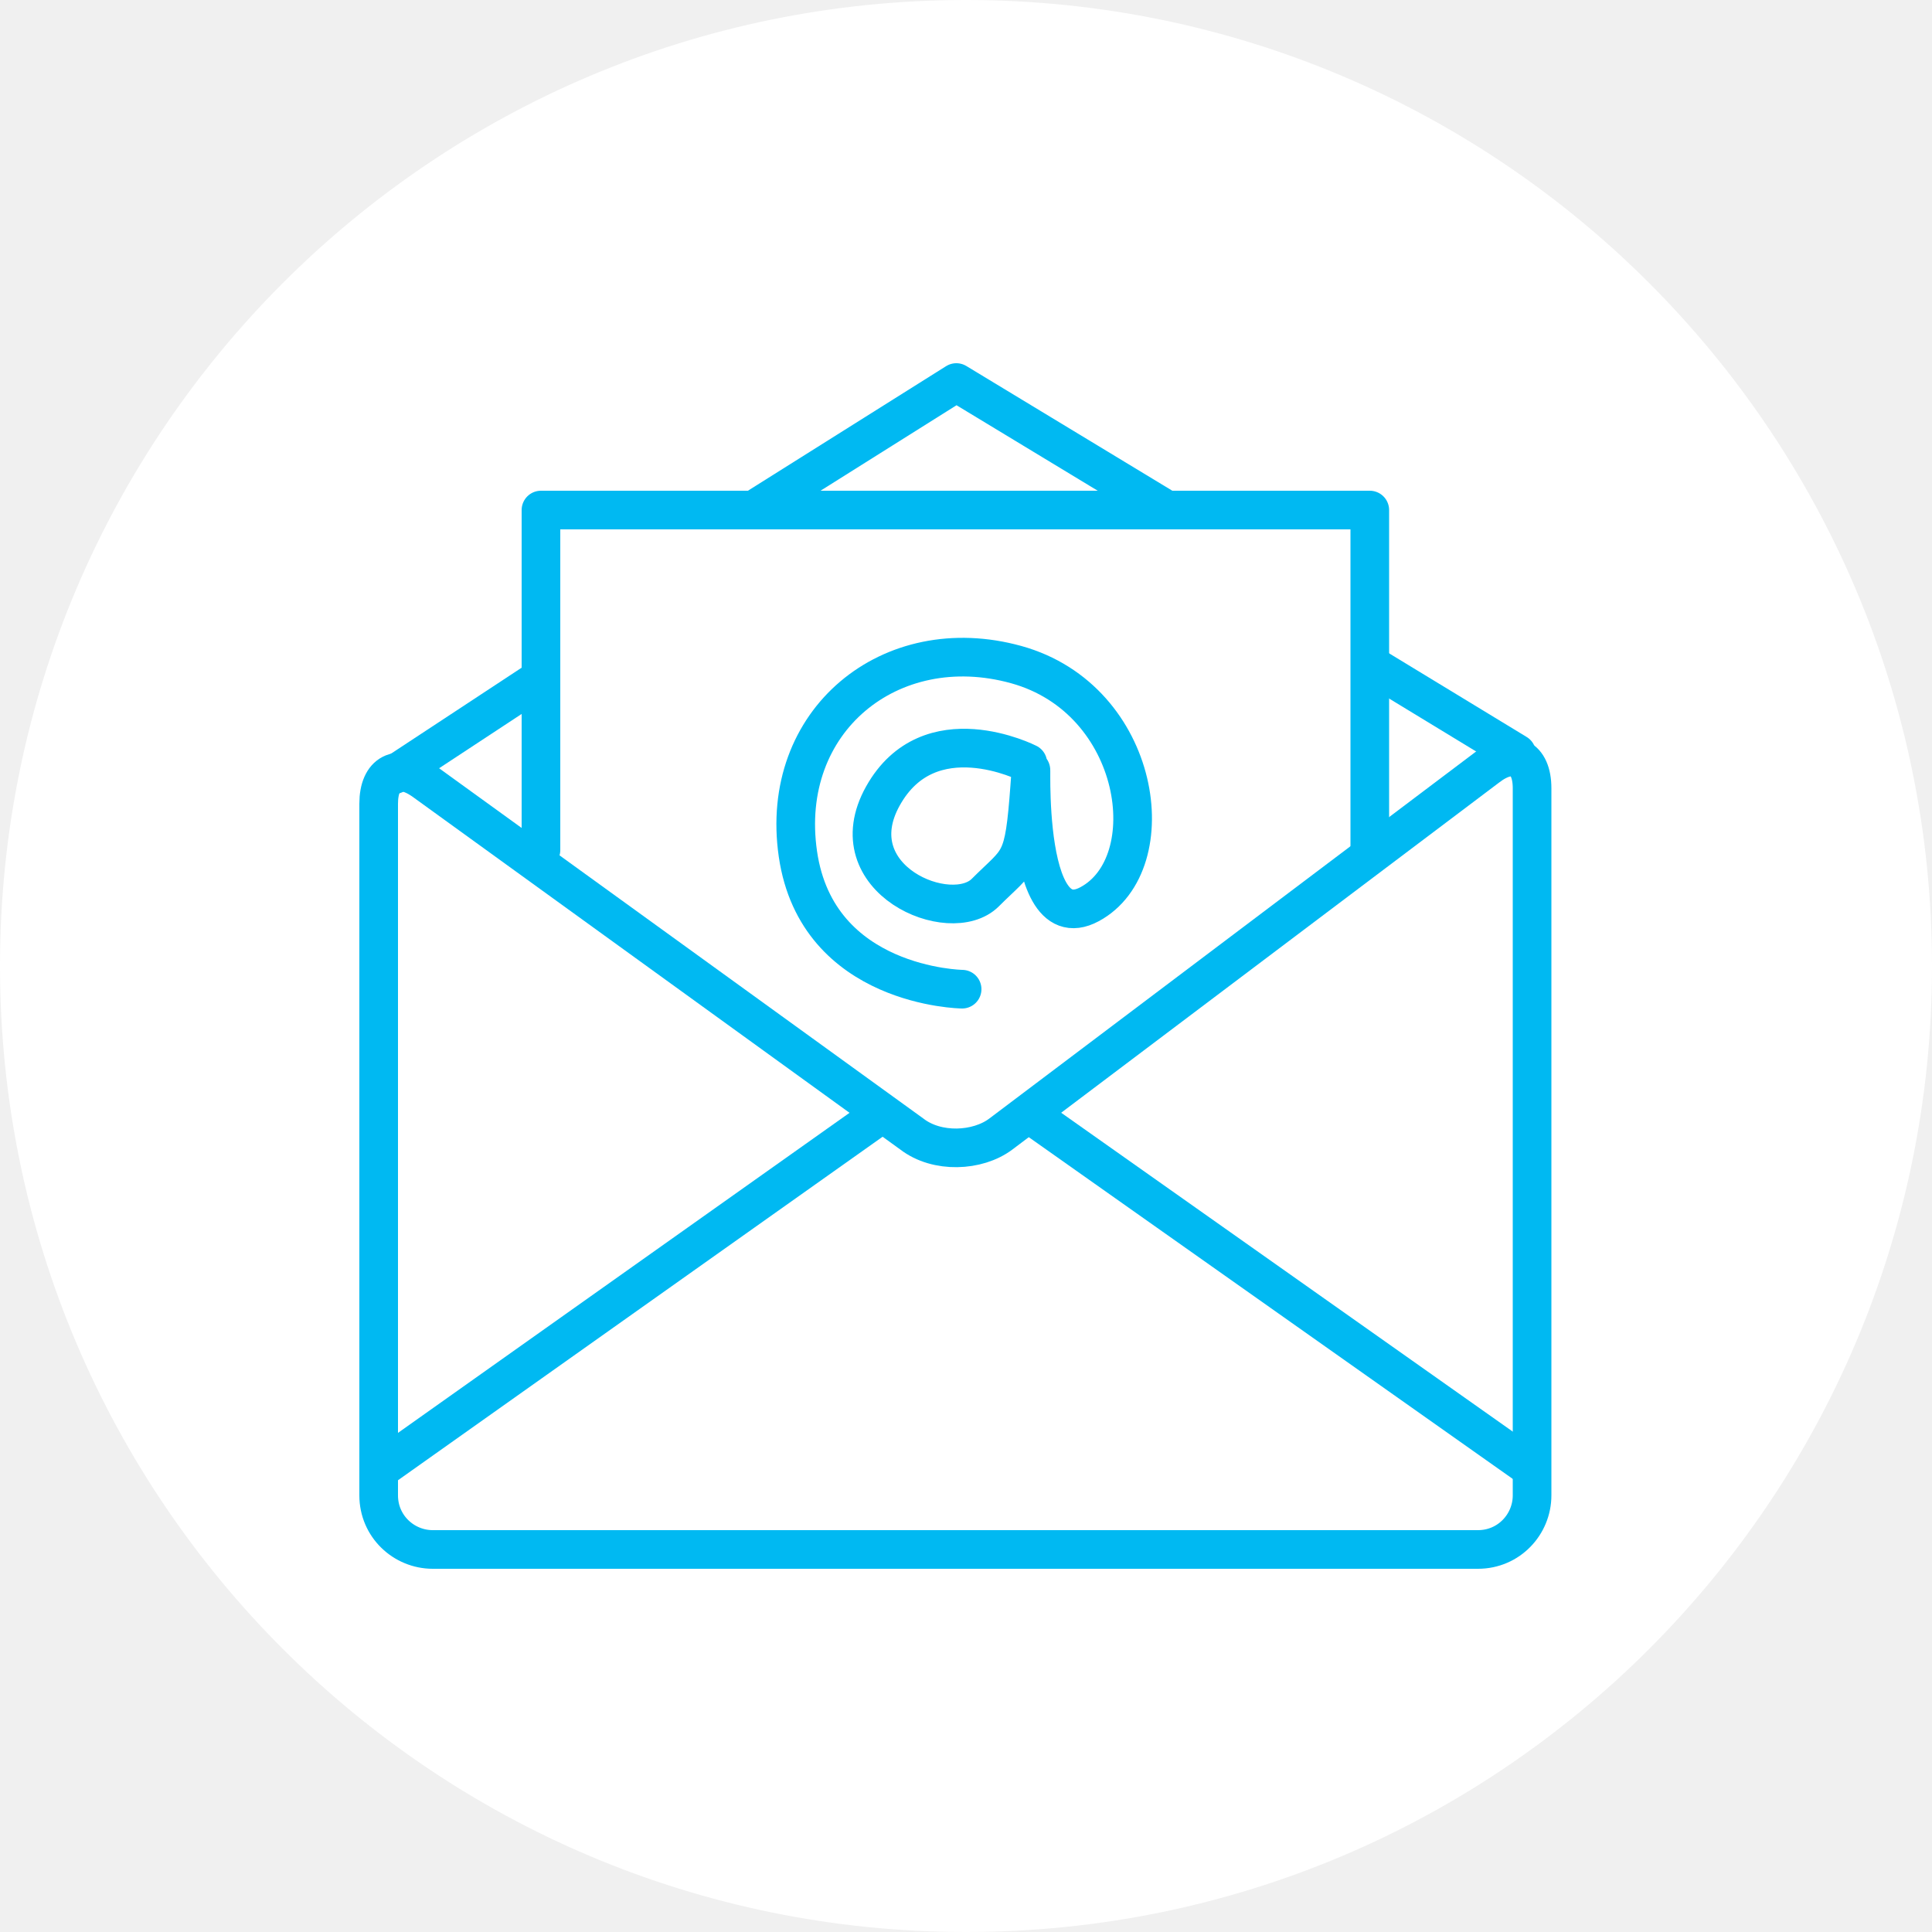
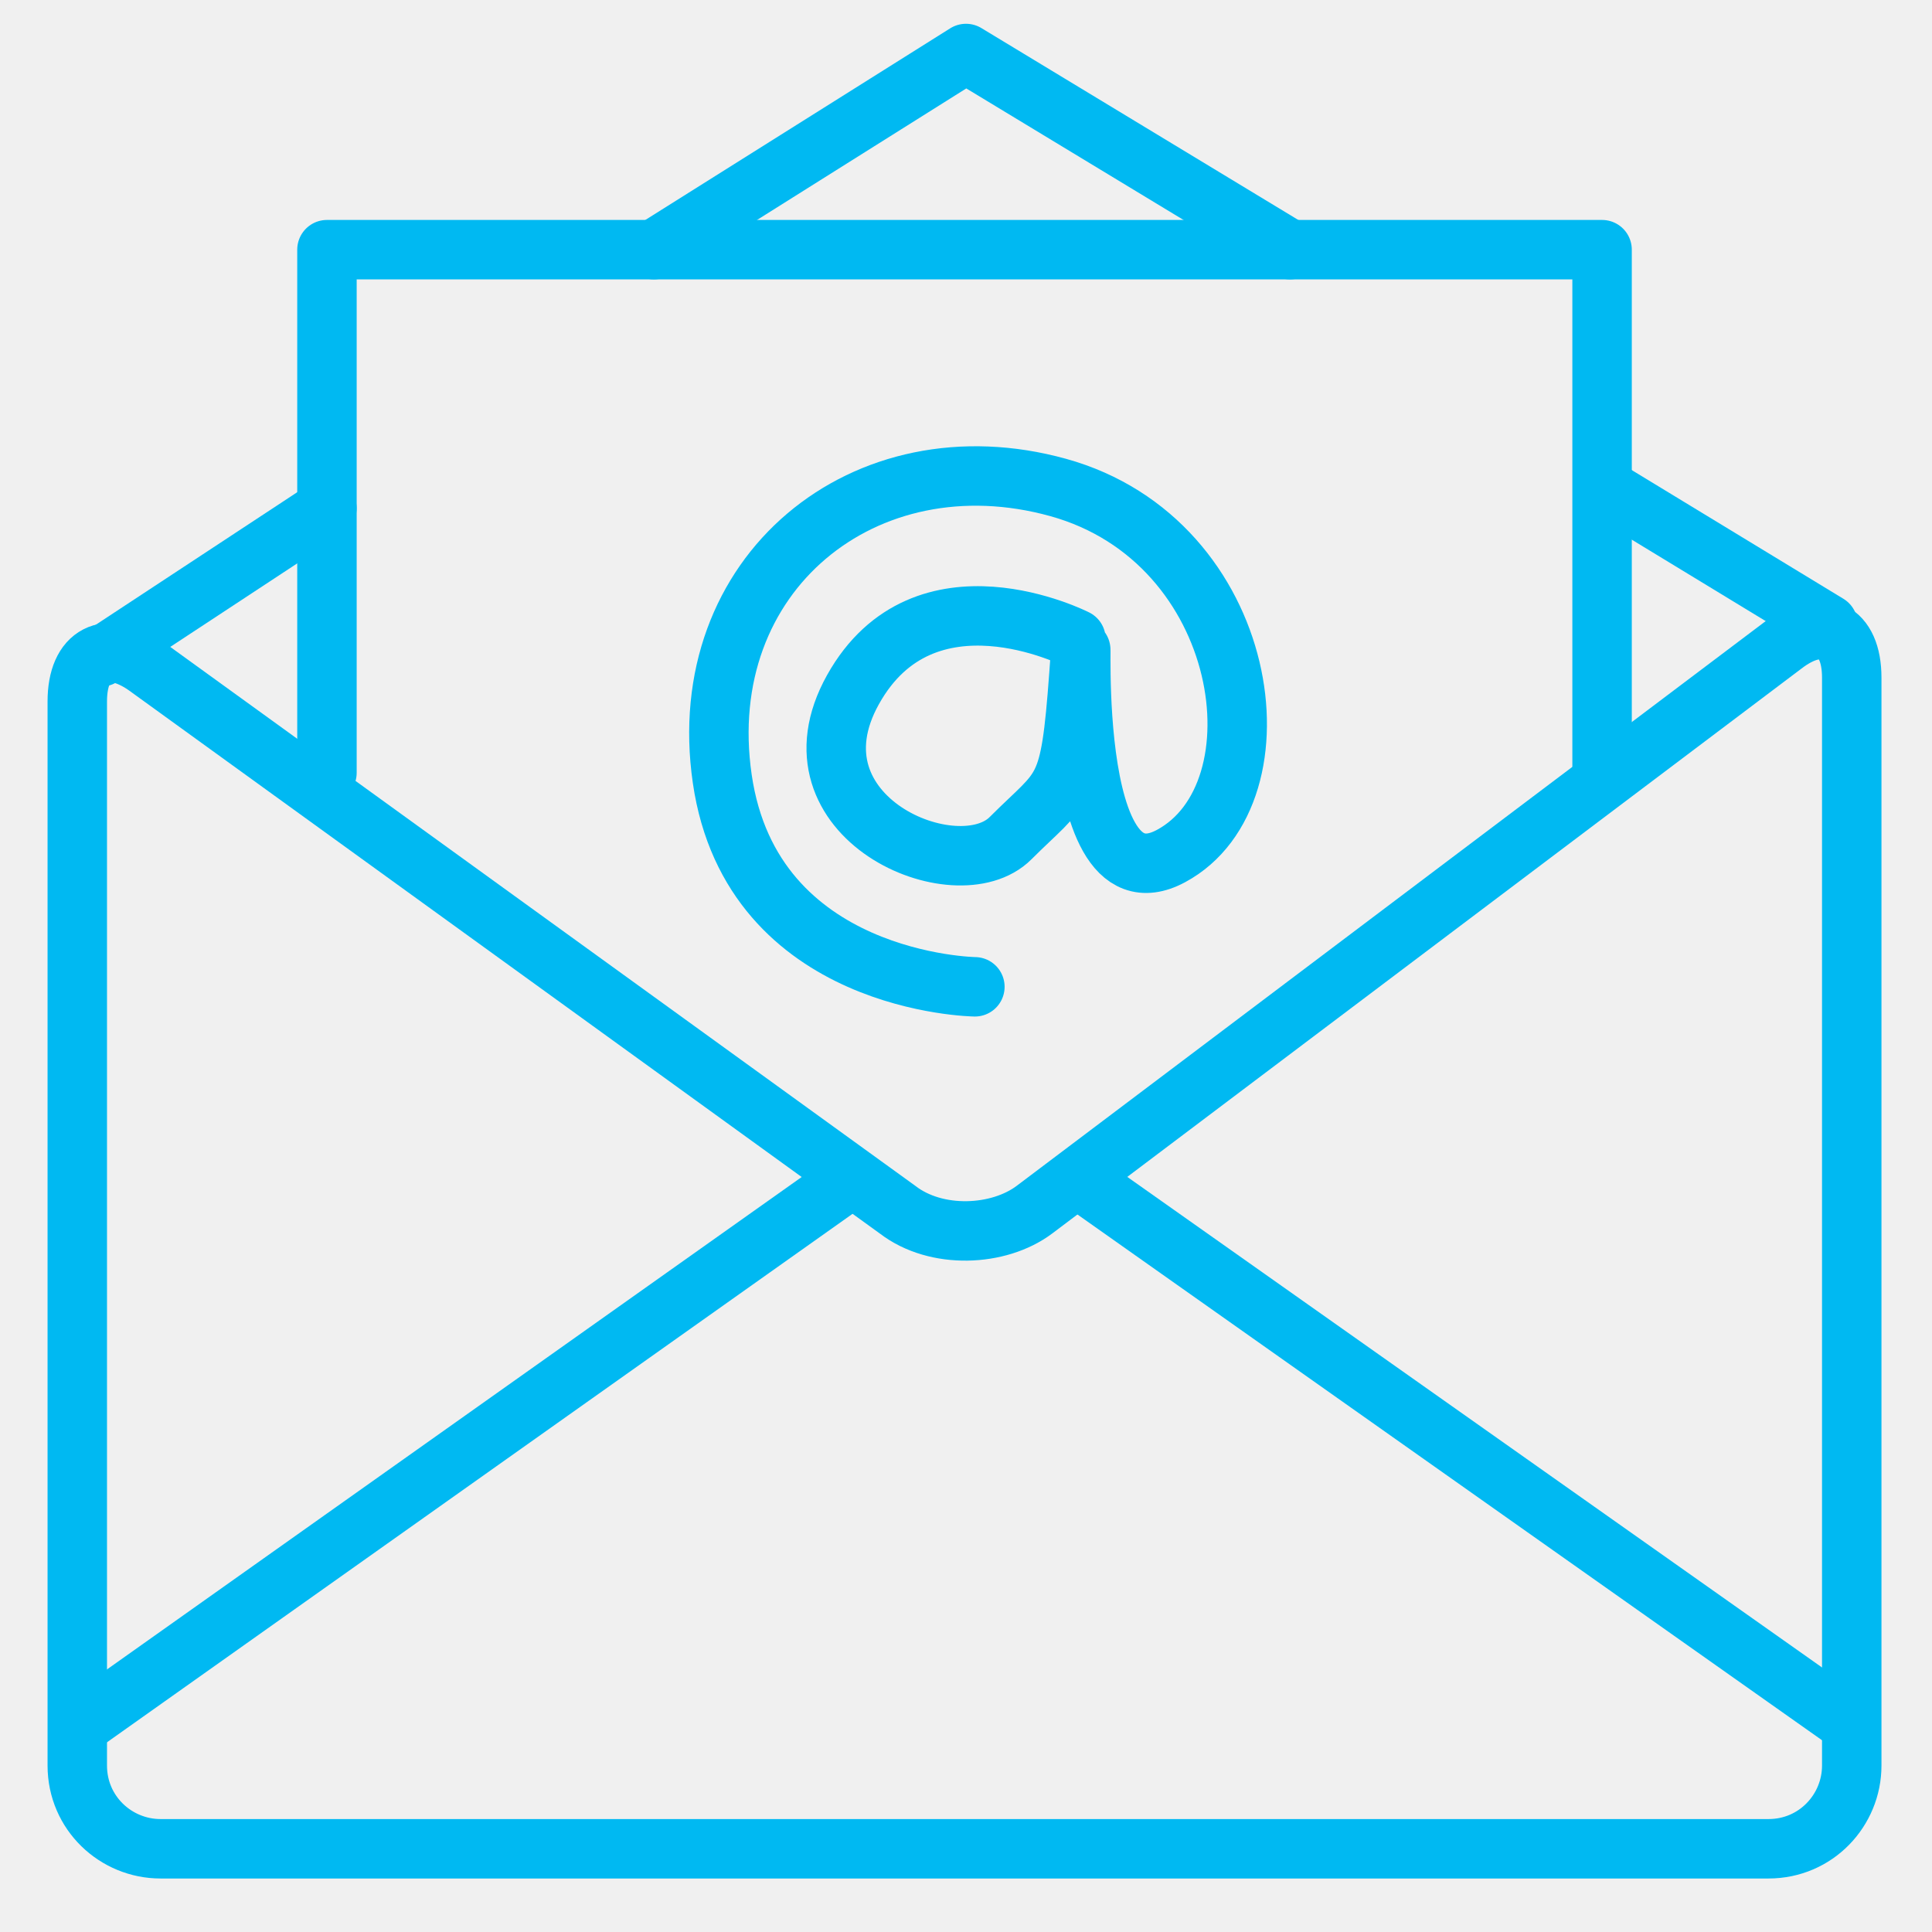
- <svg xmlns="http://www.w3.org/2000/svg" width="100" height="100" viewBox="0 0 100 100" fill="none">
-   <rect width="100" height="100" rx="50" fill="white" />
-   <path d="M21.9 40.4C20.6 39.5 19.6 40 19.6 41.6V77.4C19.6 79 20.9 80.2 22.4 80.2H76.5C78.1 80.2 79.3 78.9 79.3 77.4V40.8C79.3 39.2 78.3 38.7 77 39.7L51.8 58.7C50.6 59.6 48.5 59.7 47.2 58.7L21.9 40.4Z" stroke="#00B9F2" stroke-width="2" stroke-miterlimit="10" />
-   <path d="M19.6 76.1L45.7 57.6" stroke="#00B9F2" stroke-width="2" stroke-miterlimit="10" />
-   <path d="M79.399 76.1L53.199 57.6" stroke="#00B9F2" stroke-width="2" stroke-miterlimit="10" />
-   <path d="M28 44V26.4H70.9V44" stroke="#00B9F2" stroke-width="2" stroke-miterlimit="10" stroke-linecap="round" stroke-linejoin="round" />
-   <path d="M20.399 40.1L27.999 35.1" stroke="#00B9F2" stroke-width="2" stroke-miterlimit="10" stroke-linecap="round" stroke-linejoin="round" />
-   <path d="M78.5 39L71.1 34.5" stroke="#00B9F2" stroke-width="2" stroke-miterlimit="10" stroke-linecap="round" stroke-linejoin="round" />
-   <path d="M39 26.4L49.5 19.8L60.4 26.4" stroke="#00B9F2" stroke-width="2" stroke-miterlimit="10" stroke-linecap="round" stroke-linejoin="round" />
-   <path d="M53.199 39.5C53.199 39.5 48.099 36.9 45.699 41.2C43.299 45.5 49.199 48 50.999 46.2C52.799 44.4 52.999 44.8 53.299 40.7C53.599 36.6 52.499 48.9 56.399 46.8C60.299 44.7 59.099 36.2 52.599 34.4C46.099 32.6 40.299 37.3 41.299 44.2C42.299 51.1 49.799 51.2 49.799 51.2" stroke="#00B9F2" stroke-width="2" stroke-miterlimit="10" stroke-linecap="round" stroke-linejoin="round" />
+ <svg xmlns="http://www.w3.org/2000/svg" width="65" height="65" viewBox="0 0 65 65" fill="none">
+   <path d="M4.9 22.4C3.6 21.5 2.6 22 2.6 23.6V59.4C2.6 61 3.9 62.2 5.4 62.2H59.5C61.1 62.2 62.3 60.9 62.3 59.4V22.8C62.3 21.2 61.3 20.7 60 21.7L34.8 40.7C33.6 41.6 31.5 41.7 30.2 40.7L4.9 22.4Z" stroke="#00B9F2" stroke-width="2" stroke-miterlimit="10" />
+   <path d="M2.6 58.1L28.7 39.6" stroke="#00B9F2" stroke-width="2" stroke-miterlimit="10" />
+   <path d="M62.399 58.1L36.199 39.6" stroke="#00B9F2" stroke-width="2" stroke-miterlimit="10" />
+   <path d="M11 26V8.4H53.9V26" stroke="#00B9F2" stroke-width="2" stroke-miterlimit="10" stroke-linecap="round" stroke-linejoin="round" />
+   <path d="M3.399 22.1L10.999 17.1" stroke="#00B9F2" stroke-width="2" stroke-miterlimit="10" stroke-linecap="round" stroke-linejoin="round" />
+   <path d="M61.5 21L54.1 16.5" stroke="#00B9F2" stroke-width="2" stroke-miterlimit="10" stroke-linecap="round" stroke-linejoin="round" />
+   <path d="M22 8.4L32.5 1.8L43.4 8.4" stroke="#00B9F2" stroke-width="2" stroke-miterlimit="10" stroke-linecap="round" stroke-linejoin="round" />
+   <path d="M36.199 21.5C36.199 21.5 31.099 18.9 28.699 23.2C26.299 27.5 32.199 30 33.999 28.2C35.799 26.4 35.999 26.8 36.299 22.7C36.599 18.6 35.499 30.9 39.399 28.8C43.299 26.7 42.099 18.2 35.599 16.4C29.099 14.6 23.299 19.3 24.299 26.2C25.299 33.1 32.799 33.2 32.799 33.2" stroke="#00B9F2" stroke-width="2" stroke-miterlimit="10" stroke-linecap="round" stroke-linejoin="round" />
</svg>
